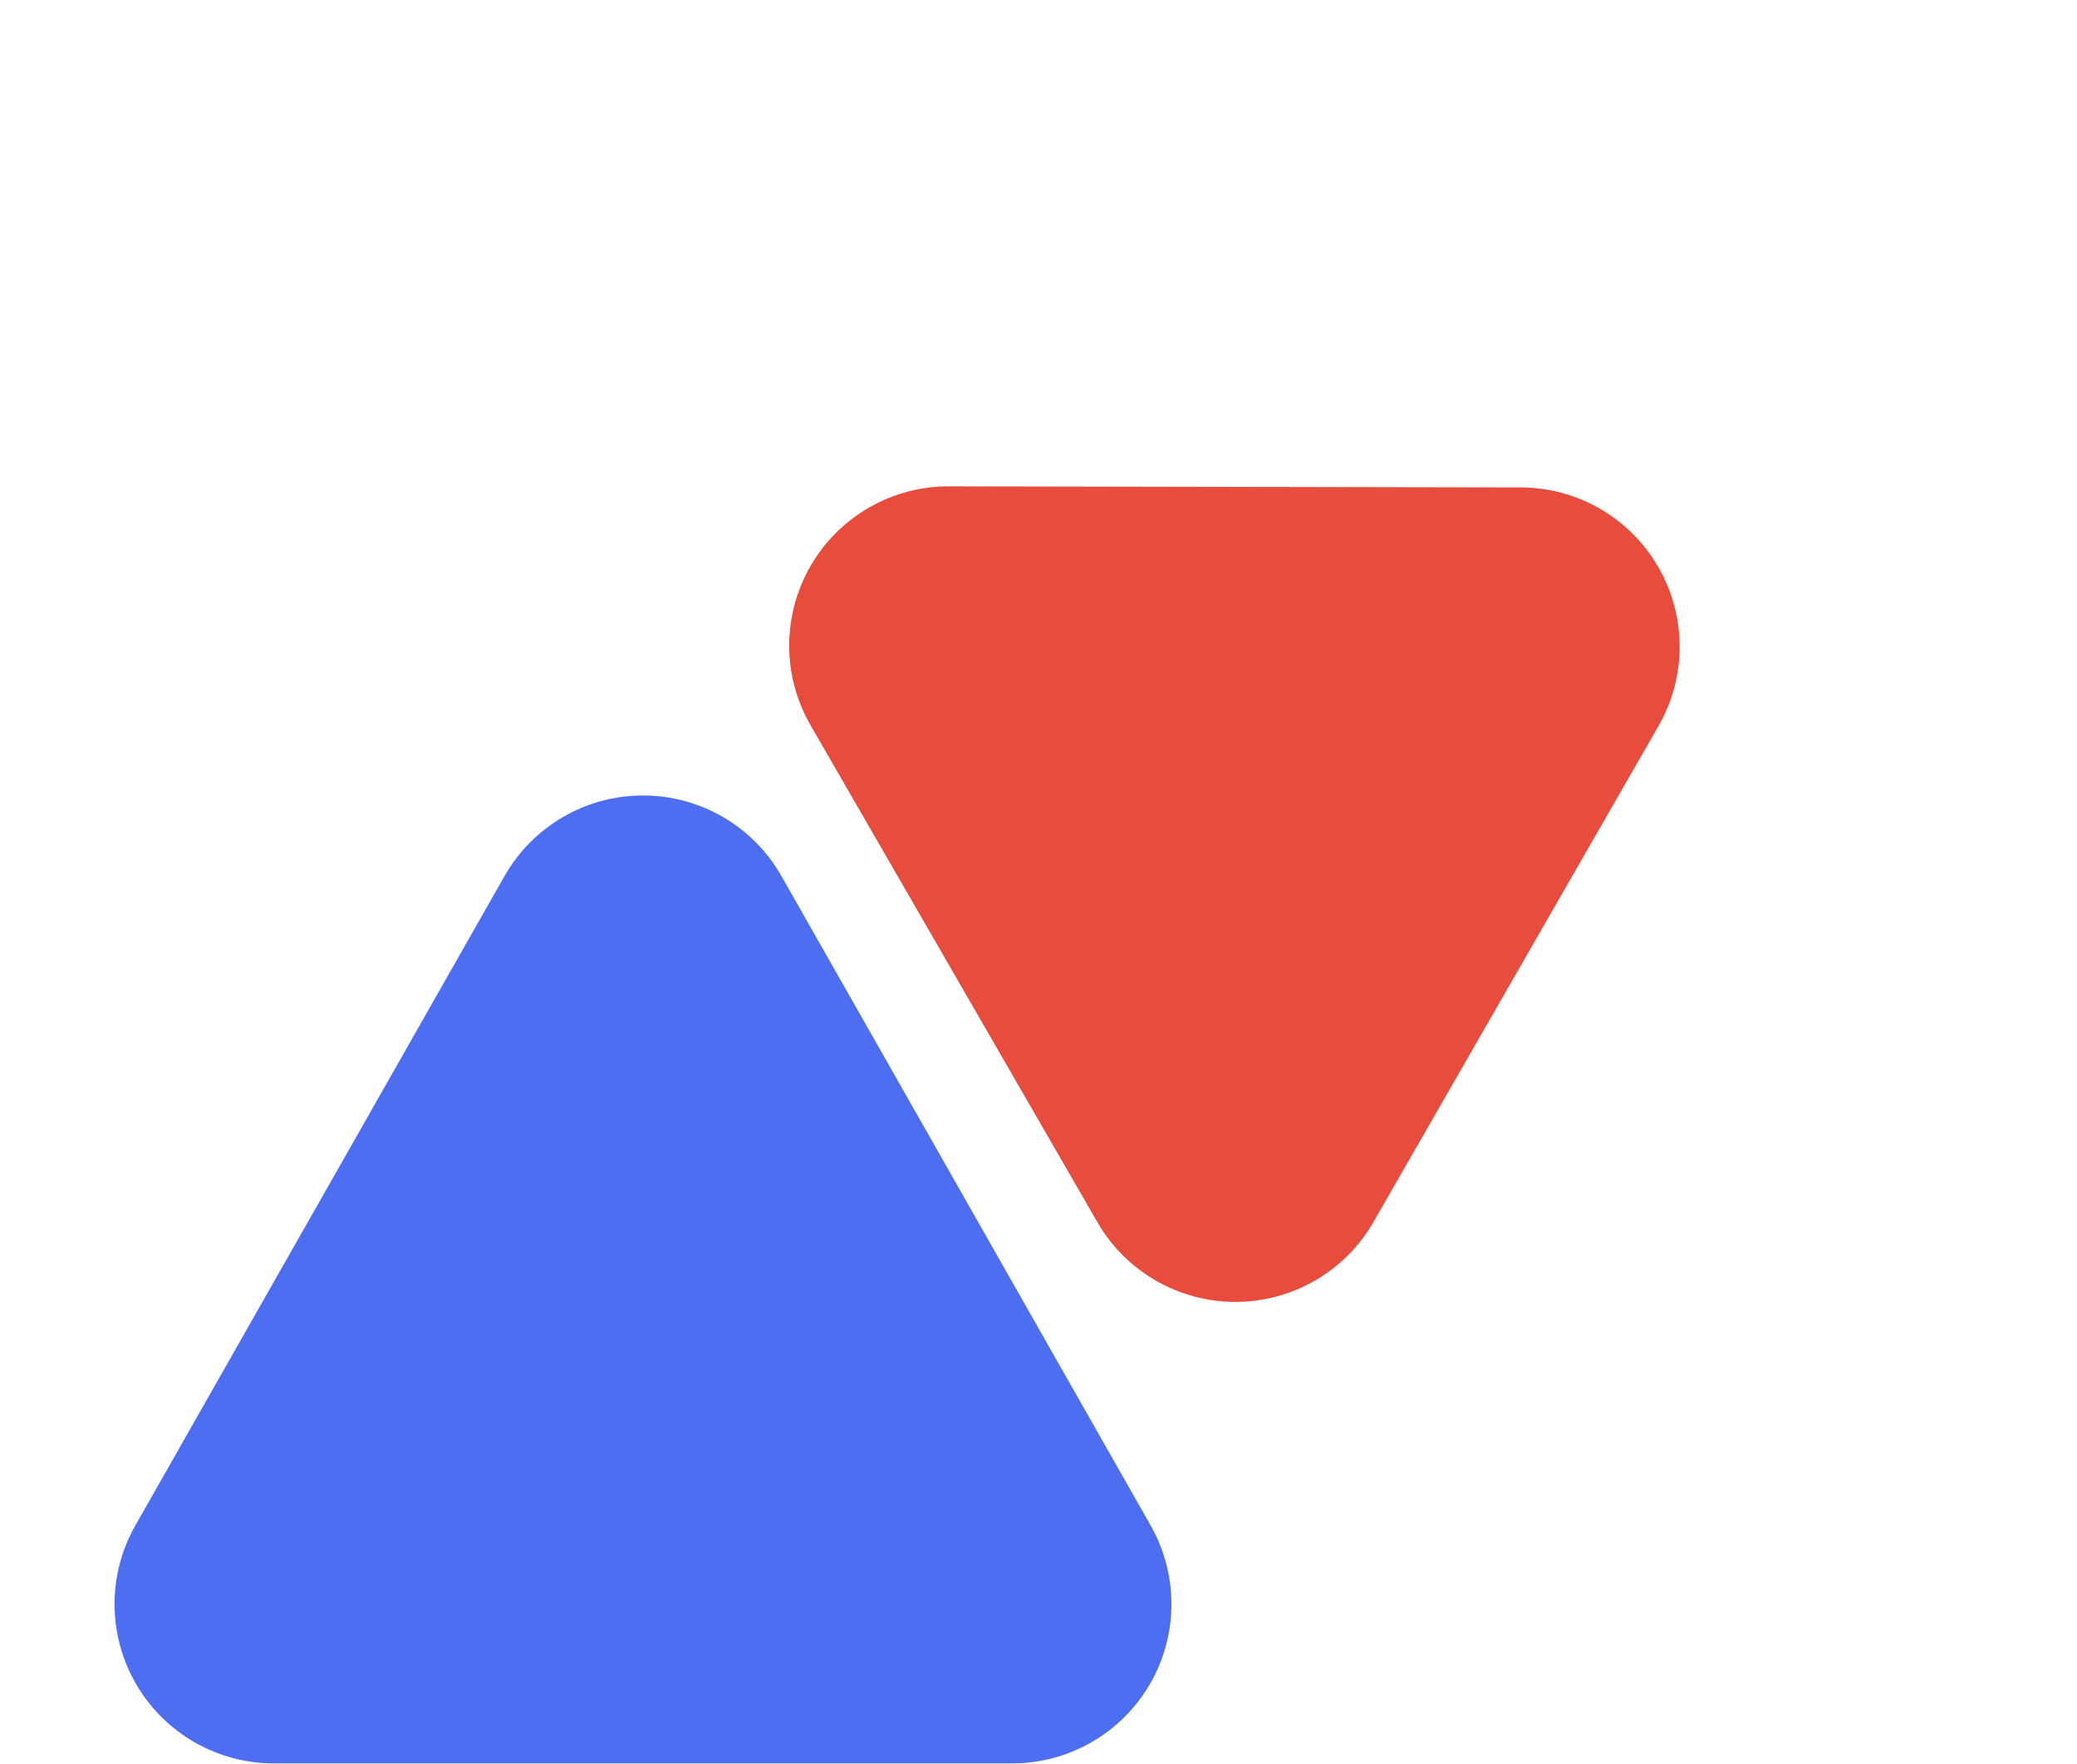
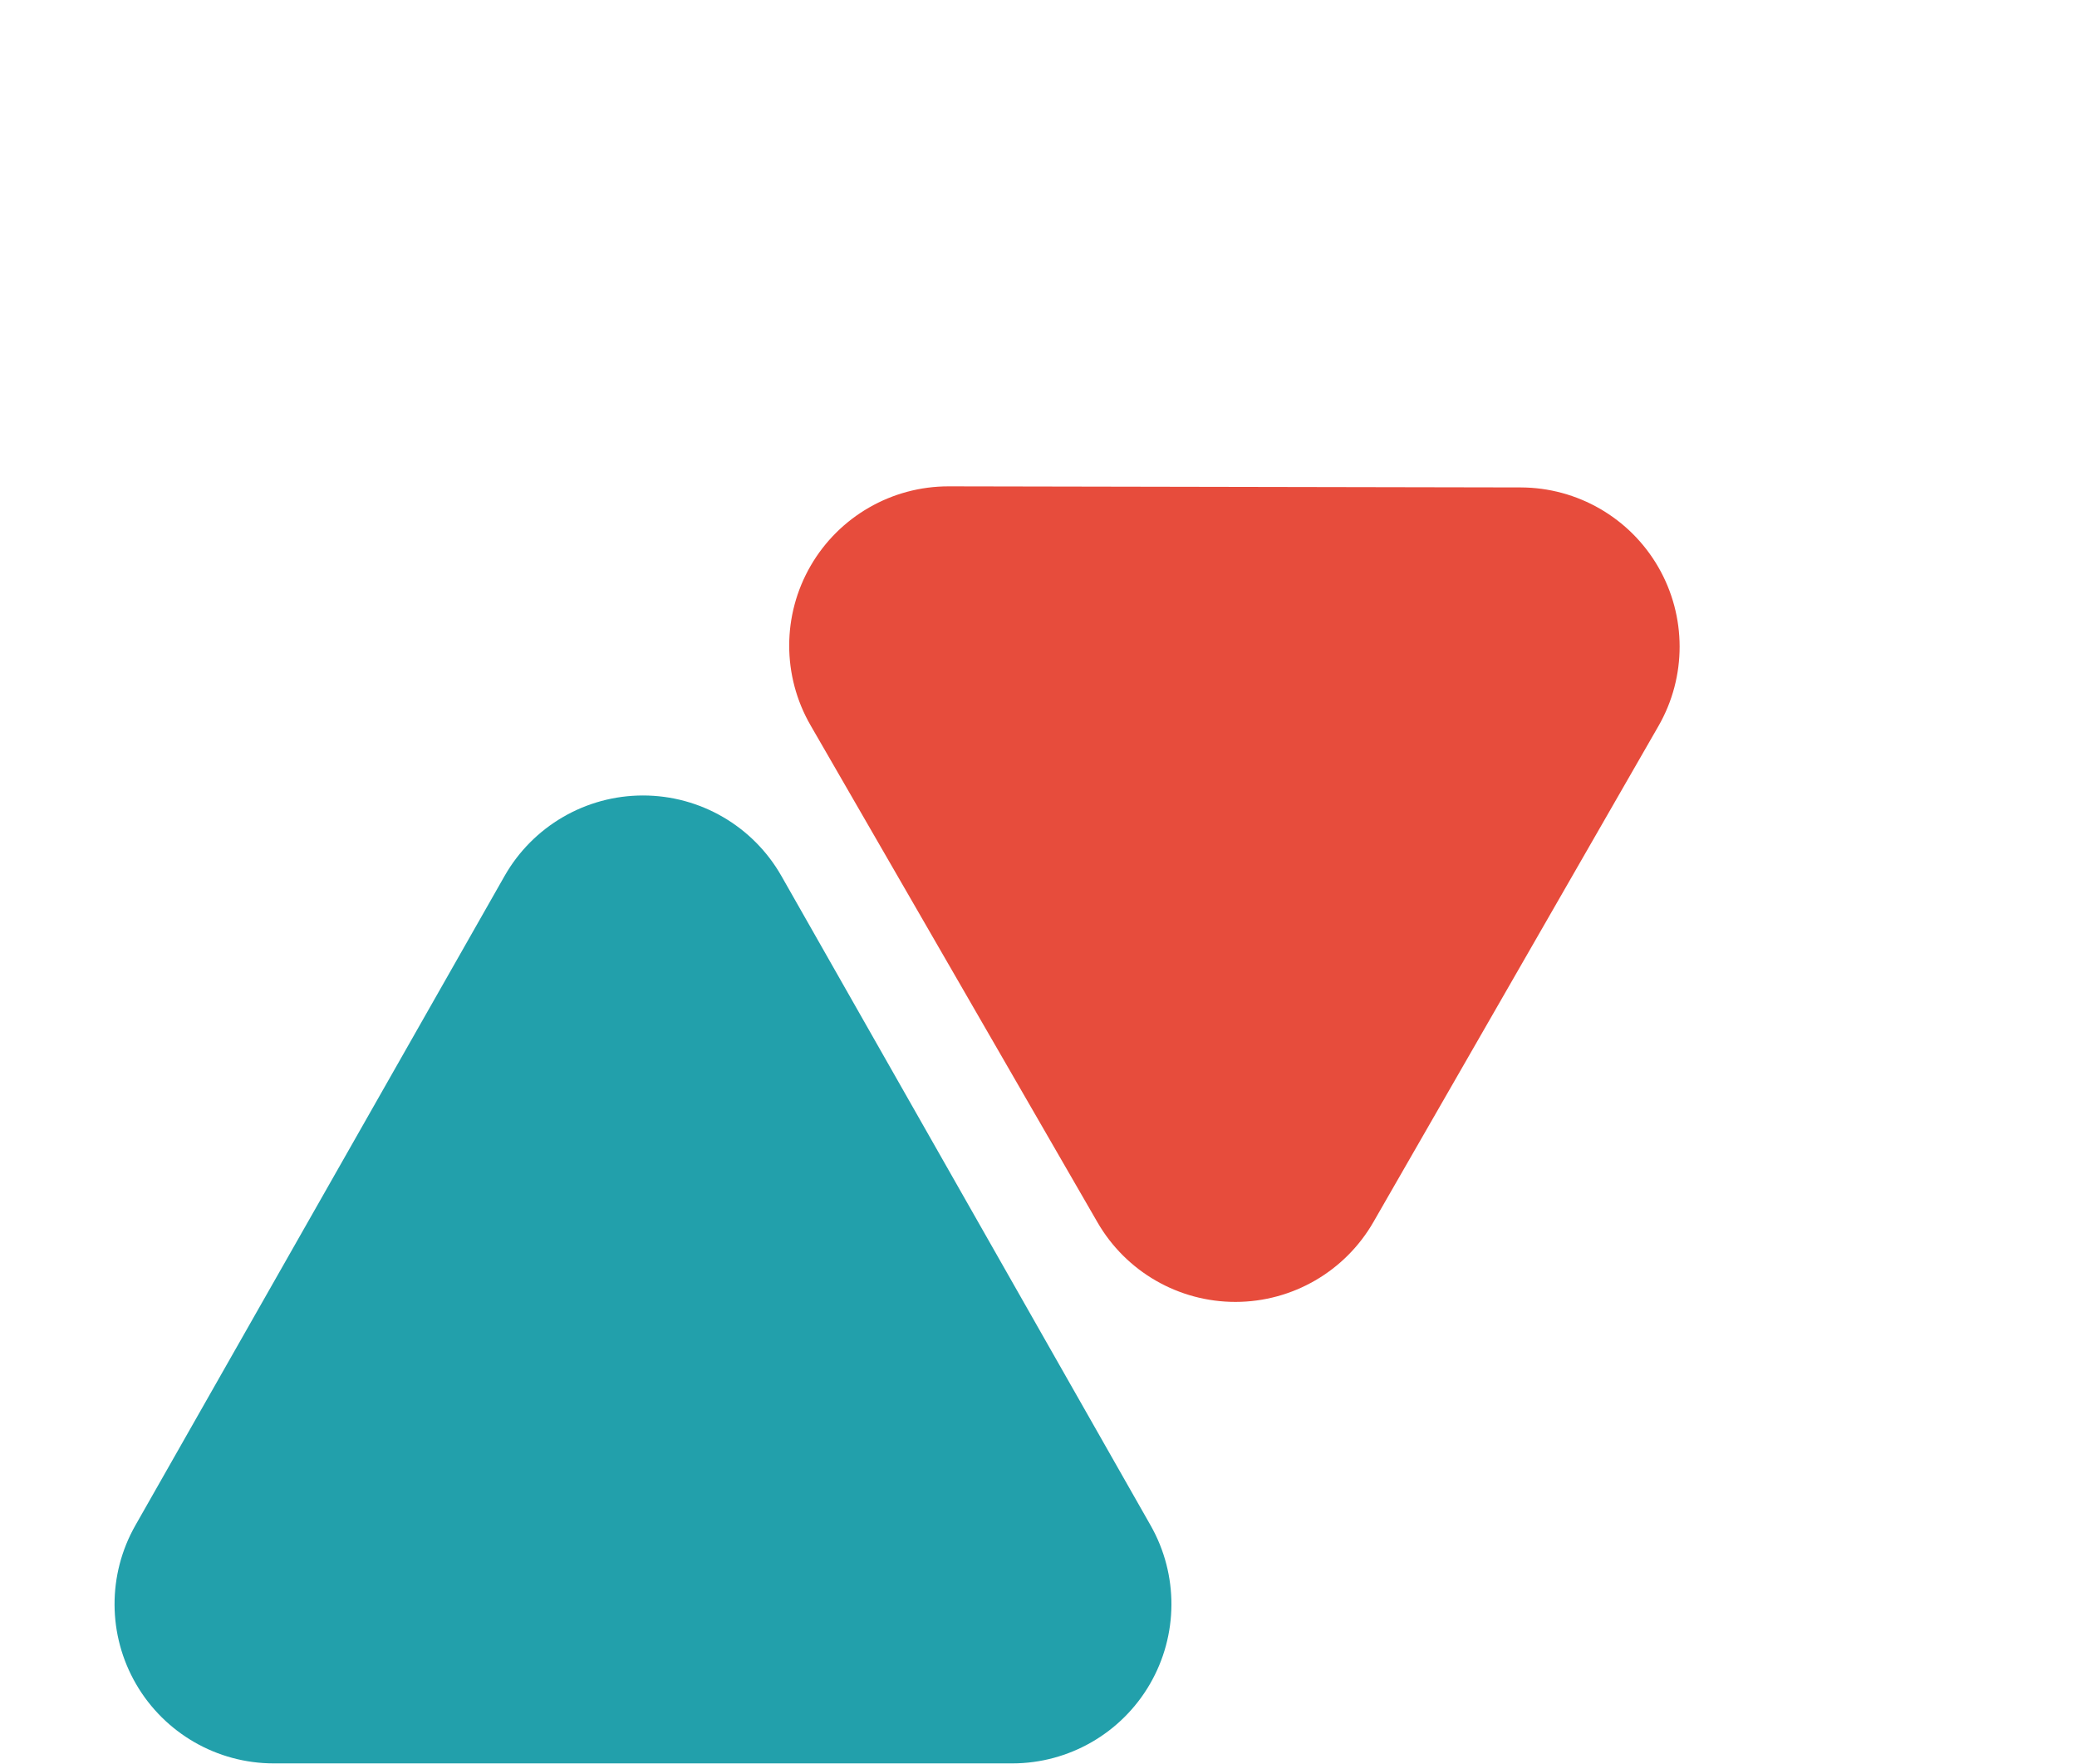
<svg xmlns="http://www.w3.org/2000/svg" height="44.286" viewBox="0 0 52.168 44.286" width="52.168">
-   <path d="m12.673 6.114a4 4 0 0 1 6.954 0l9.273 16.309a4 4 0 0 1 -3.475 5.977h-18.549a4 4 0 0 1 -3.476-5.977z" fill="#4e6ef1" transform="translate(0 15.886)" />
+   <path d="m12.673 6.114a4 4 0 0 1 6.954 0l9.273 16.309a4 4 0 0 1 -3.475 5.977h-18.549a4 4 0 0 1 -3.476-5.977z" fill="#22A0AB" transform="translate(0 15.886)" />
  <path d="m10.69 5.967a4 4 0 0 1 6.92 0l7.207 12.427a4 4 0 0 1 -3.46 6.007h-14.413a4 4 0 0 1 -3.46-6.007z" fill="#e74c3c" transform="matrix(.5 .8660254 -.8660254 .5 38.018 0)" />
</svg>
